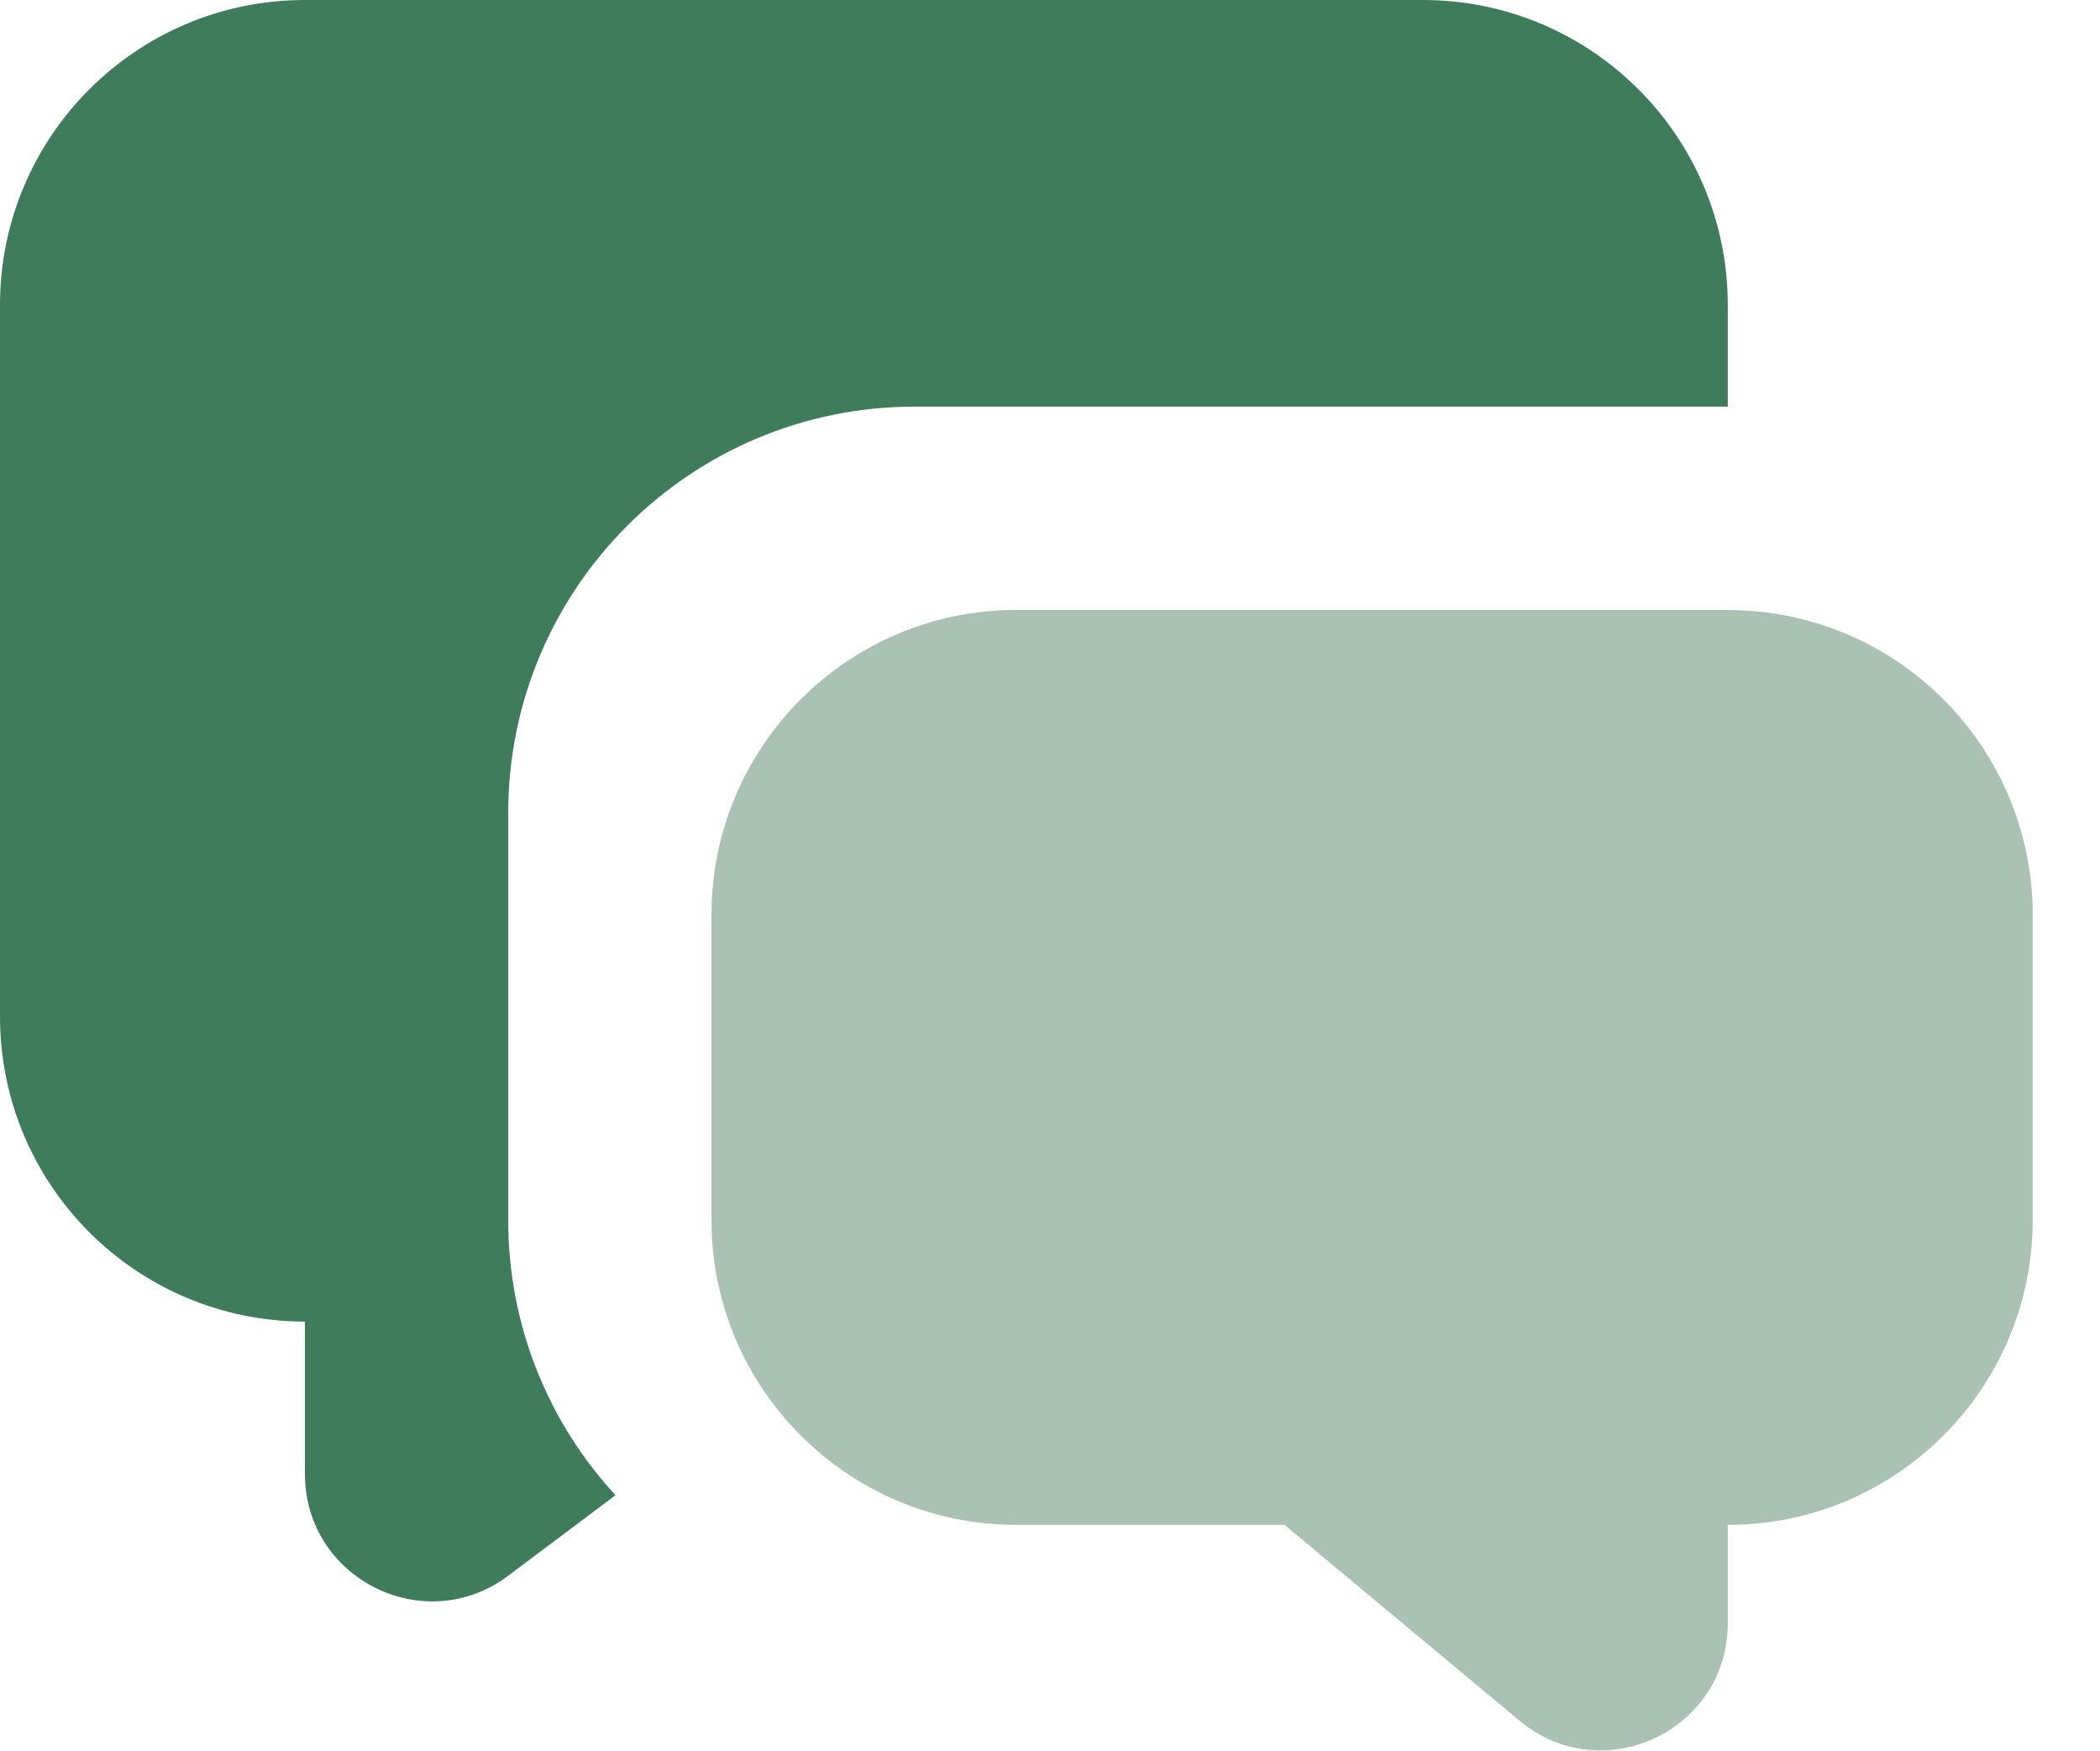
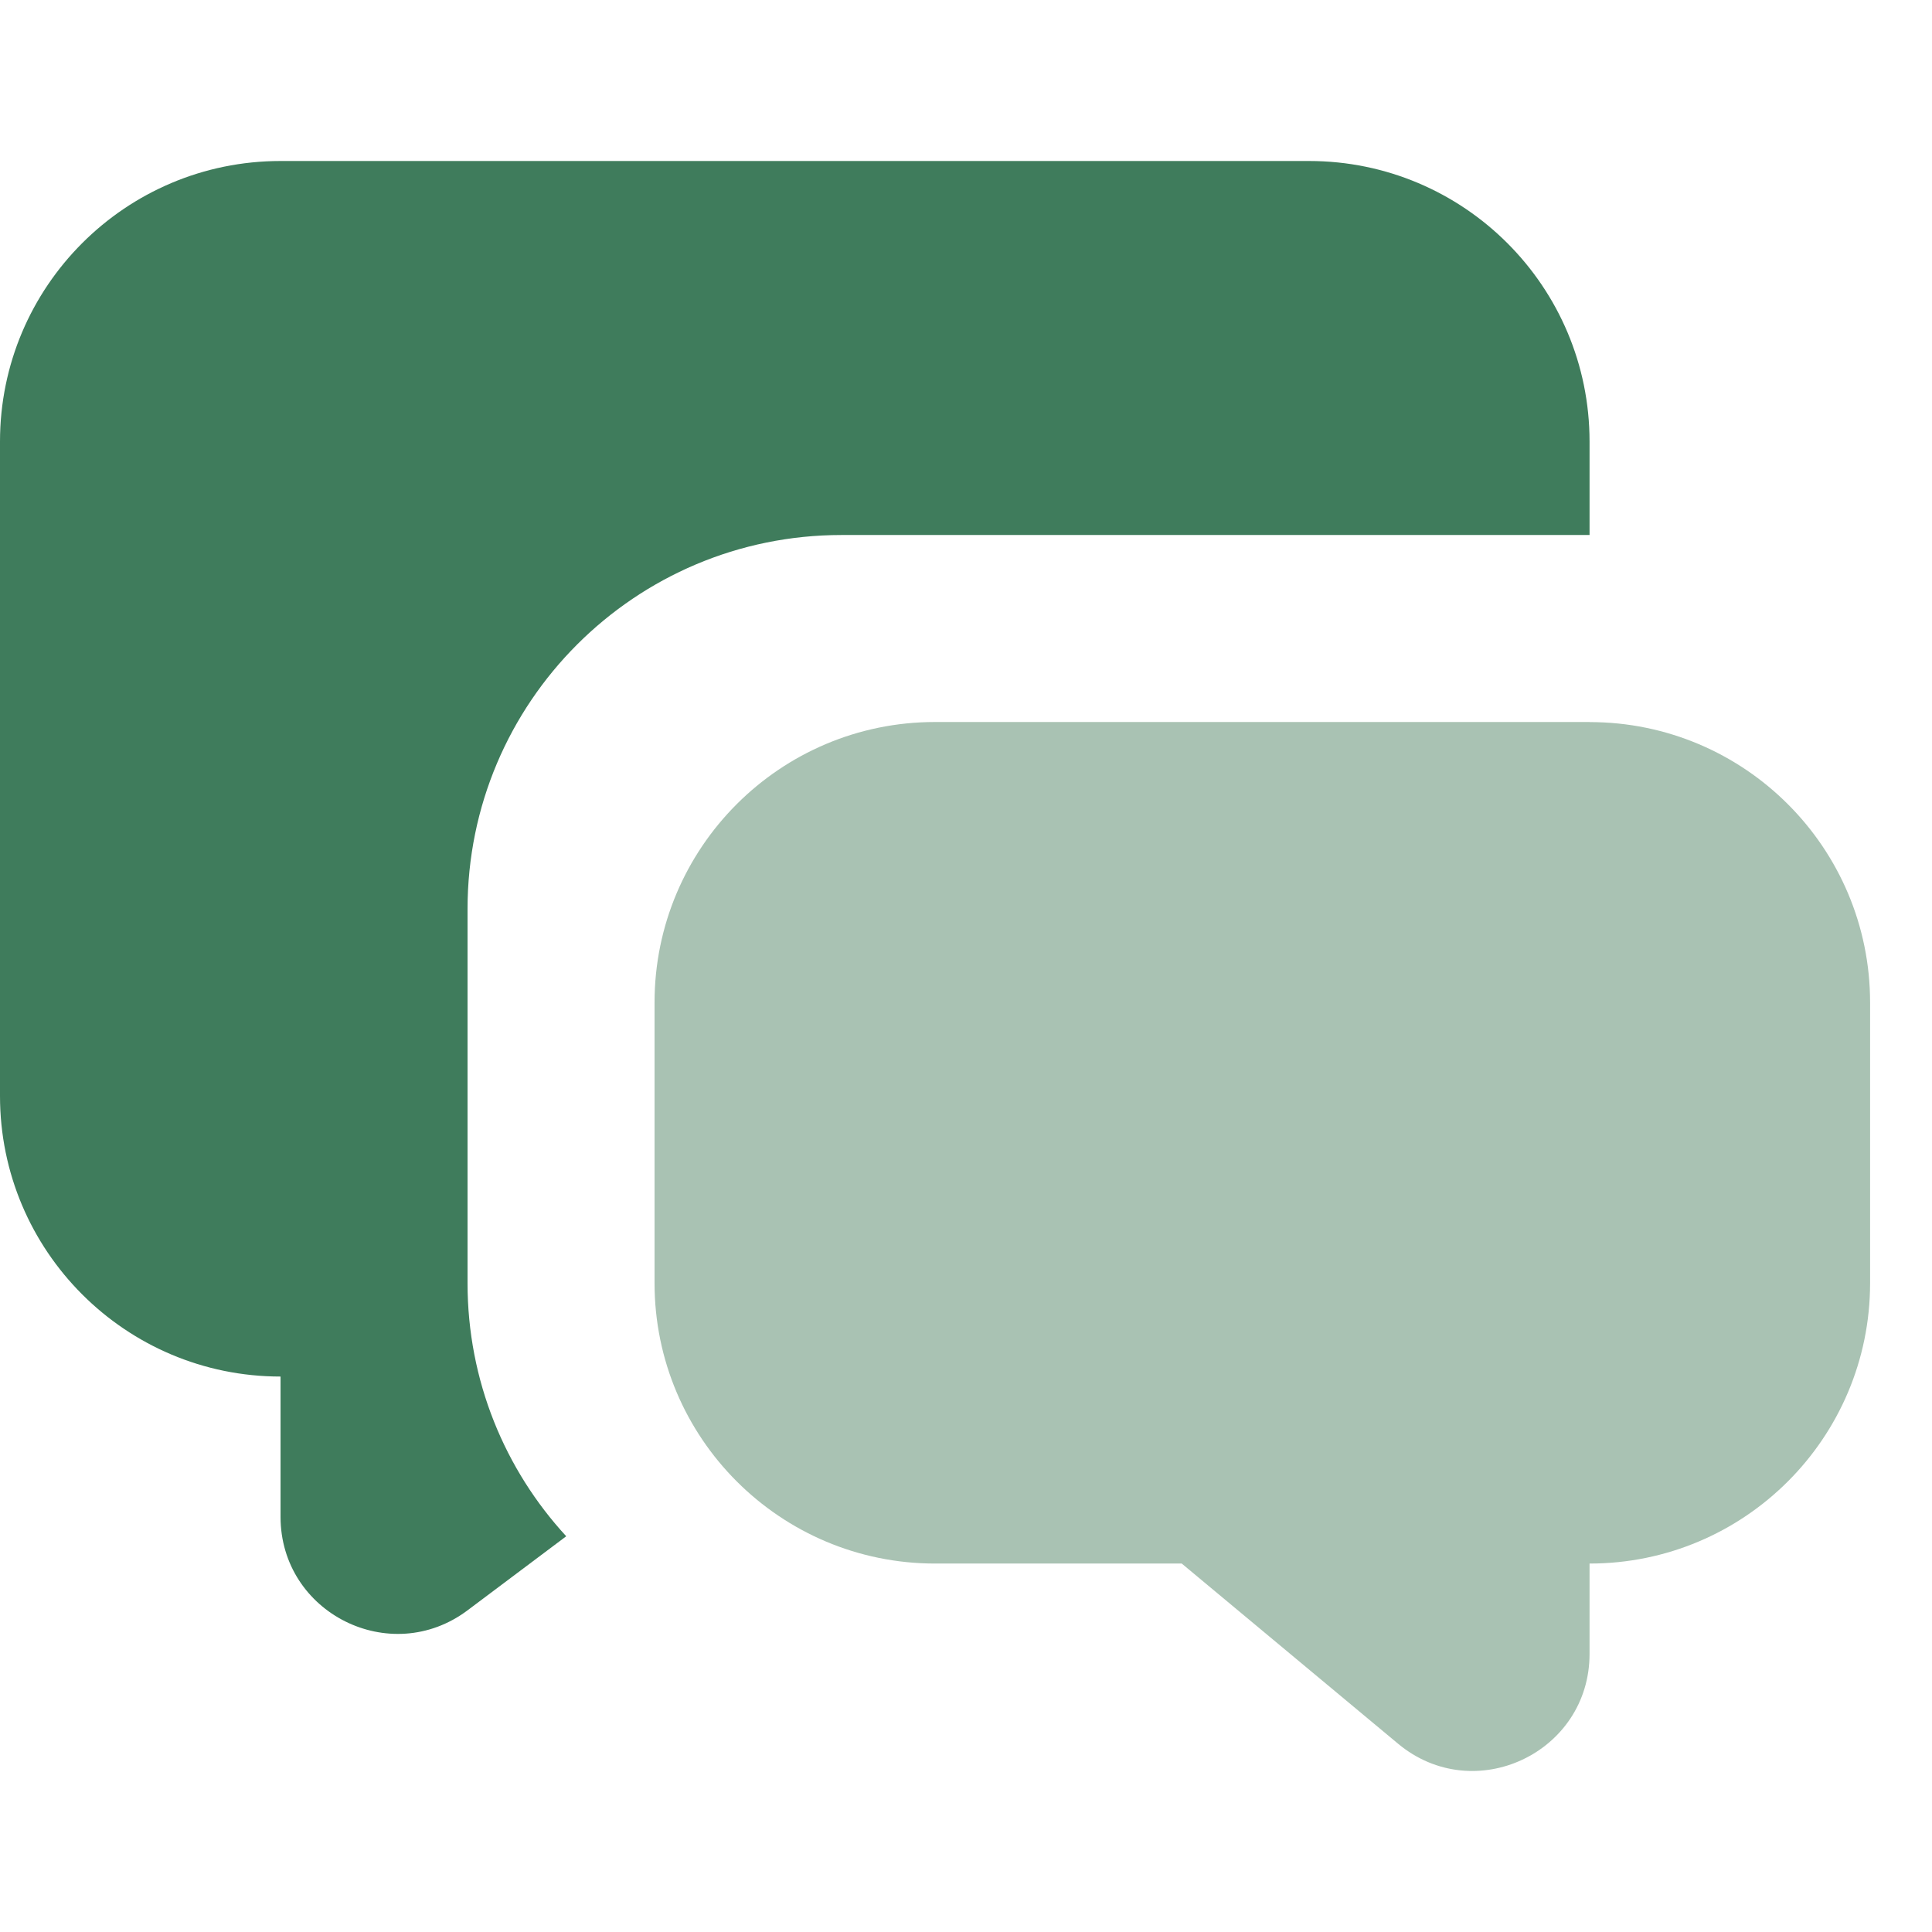
- <svg xmlns="http://www.w3.org/2000/svg" width="24" height="20" viewBox="0 0 24 20">
+ <svg xmlns="http://www.w3.org/2000/svg" width="20" height="20" viewBox="0 0 24 20">
  <g fill-rule="nonzero">
    <path fill="#3f7c5c" d="M16.262 0a3.485 3.485 0 0 1 3.484 3.485v1.161h-9.292a4.646 4.646 0 0 0-4.646 4.646v4.647c0 1.212.464 2.318 1.226 3.145l-1.226.92c-.957.718-2.323.035-2.323-1.162V15.1A3.485 3.485 0 0 1 0 11.615v-8.13A3.485 3.485 0 0 1 3.485 0h12.777z" />
    <path fill="#a9c2b3" d="M19.746 6.97a3.485 3.485 0 0 1 3.485 3.484v3.485a3.485 3.485 0 0 1-3.485 3.484v1.122c0 1.231-1.435 1.904-2.38 1.115l-2.686-2.237h-3.065a3.485 3.485 0 0 1-3.484-3.484v-3.485a3.485 3.485 0 0 1 3.484-3.485h8.131z" />
  </g>
</svg>
